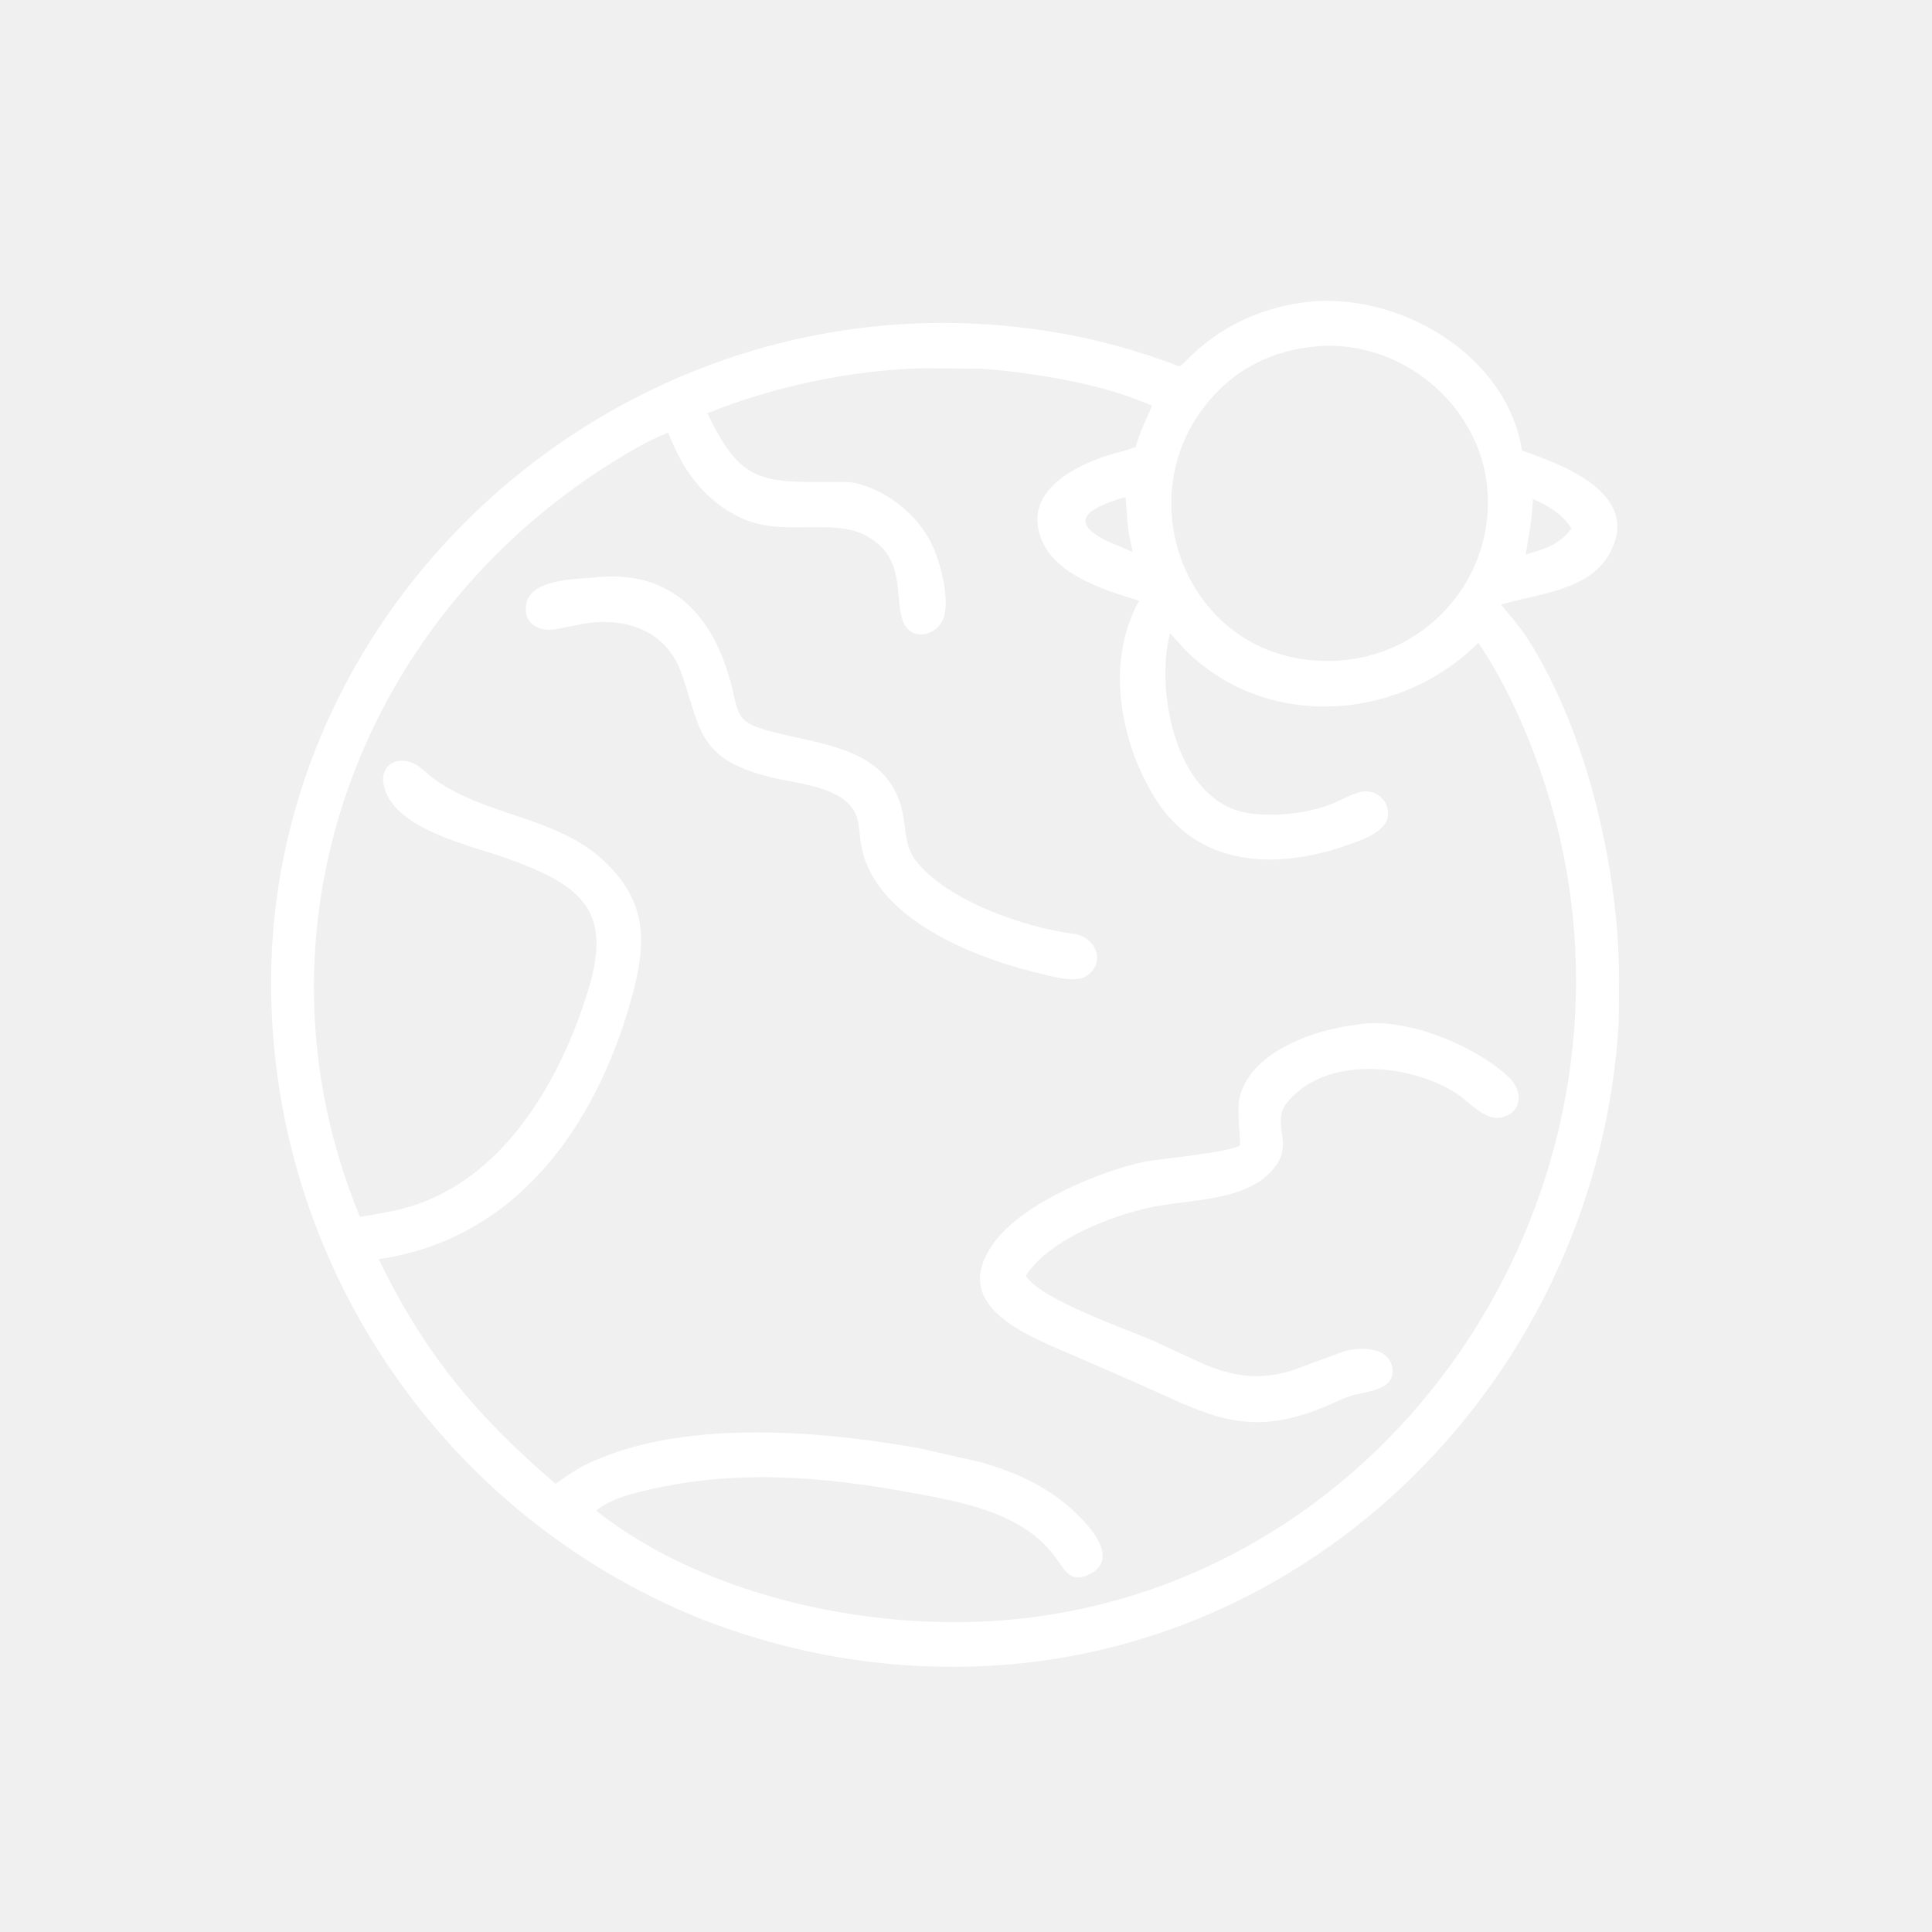
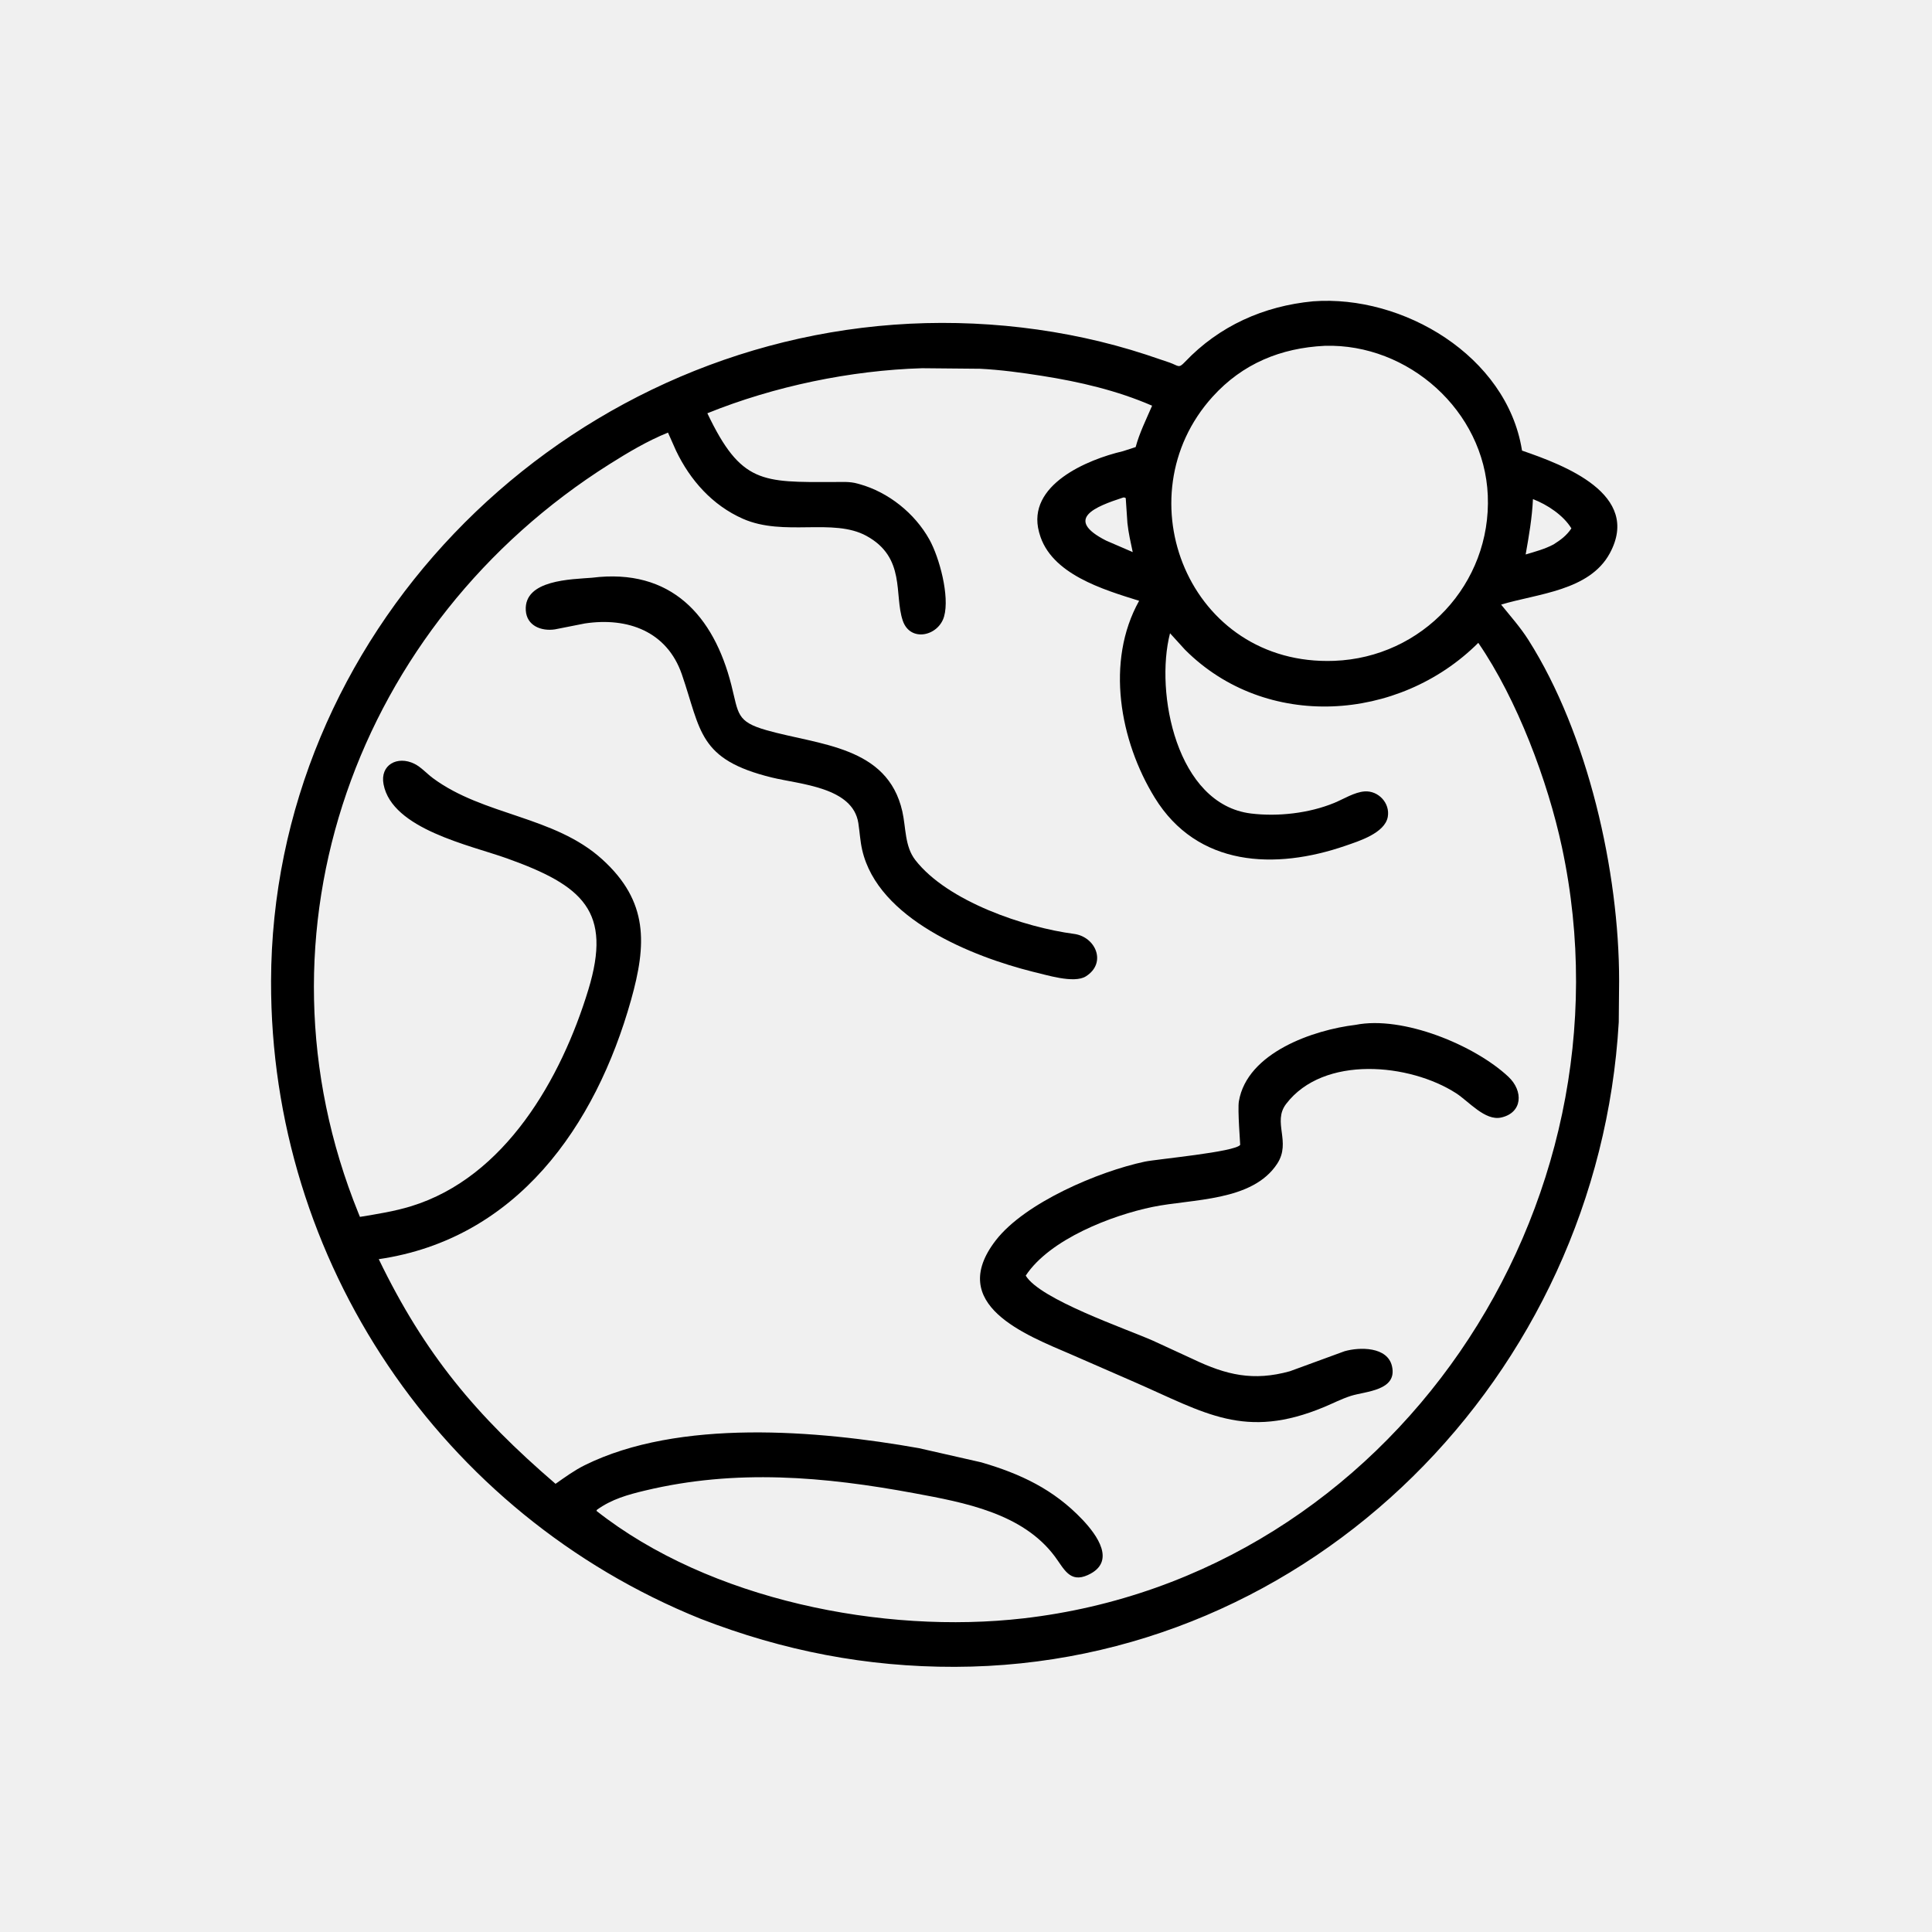
- <svg xmlns="http://www.w3.org/2000/svg" style="fill:#fff" width="512" height="512">
+ <svg xmlns="http://www.w3.org/2000/svg" width="512" height="512">
  <path transform="scale(0.8 0.8)" d="M232.067 536.242C145.939 501.485 89.578 417.689 89.793 325.059C90.057 211.073 182.496 115.931 296.146 107.559C324.003 105.507 353.137 108.795 379.62 117.465L387.437 120.105C390.504 121.197 390.383 122.153 392.527 119.897C403.845 107.988 418.575 101.373 434.973 99.816C464.765 97.582 499.076 117.913 504.148 149.001L504.189 149.267C518.063 154.04 543.878 163.682 533.265 183.284C526.523 195.738 509.307 196.638 497.264 200.285C500.366 204.127 503.636 207.783 506.29 211.964C526.057 243.108 536.371 288.764 536.354 324.963L536.232 338.608C529.486 455.553 434.396 551.874 316.344 552.163C287.109 552.235 259.427 546.877 232.067 536.242ZM438.861 114.554C424.276 115.264 411.632 120.447 401.703 131.406C371.6 164.634 393.871 220.721 441.953 218.913C471.143 217.831 494.073 193.426 492.85 164.119C491.681 136.077 466.527 113.753 438.861 114.554ZM305.483 121.976C281.788 122.682 256.425 127.954 234.322 136.899C245.445 160.253 252.486 159.726 276.116 159.679C278.788 159.673 281.508 159.458 284.094 160.203L284.686 160.365C294.31 163.032 303.043 170.046 307.874 178.73C311.19 184.69 314.647 197.511 312.74 204.219C310.891 210.724 301.543 212.87 299.062 205.617C296.115 197.002 300.171 184.715 287.02 177.52C275.964 171.471 259.678 177.841 246.094 171.848C236.015 167.402 228.607 159.079 223.927 149.254L221.277 143.301C214.439 146.076 208.136 149.829 201.91 153.756C118.452 206.389 80.882 308.537 118.744 401.902L119.236 403.107C124.949 402.167 130.644 401.28 136.193 399.576C167.391 389.994 185.952 357.234 194.895 327.858C202.803 301.882 193.191 293.394 167.957 284.355C155.672 279.955 129.883 274.665 127.057 259.815C125.828 253.359 131.653 250.238 137.285 253.019C139.495 254.11 141.403 256.283 143.395 257.76C160.229 270.235 183.594 270.256 199.477 284.652C214.914 298.644 214.215 312.853 209.035 331.283C197.267 373.161 171.112 410.434 125.47 417.114C140.637 448.506 157.719 468.934 184.032 491.534C187.169 489.338 190.257 487.075 193.698 485.369C224.842 469.933 270.813 473.754 304.393 479.722L325.074 484.422C338.091 488.221 349.033 493.369 358.507 503.33C363.365 508.438 369.962 517.413 360.34 521.761C354.363 524.462 352.503 519.725 349.415 515.582C338.747 501.27 319.415 497.717 302.969 494.666C273.023 489.111 243.786 486.559 213.701 493.762C207.909 495.148 202.647 496.615 197.757 500.129L197.575 500.489C235.04 530.036 292.635 541.45 339.06 536.098C461.128 522.026 542.939 399.978 517.416 280.665C512.747 258.836 502.596 231.705 489.702 212.951C463.403 239.191 419.324 242.083 392.532 215.21L387.588 209.773C382.507 229.405 389.738 266.453 414.391 269.482C423.331 270.581 433.673 269.402 442 265.969C445.104 264.689 448.677 262.406 452.043 262.169C456.619 261.847 460.531 266.069 459.72 270.596C458.751 275.995 450.099 278.649 445.723 280.162C422.41 288.22 396.622 287.188 382.507 264.219C370.944 245.4 366.142 219.1 377.349 199.023C365.562 195.335 348.055 190.209 344.328 176.719L344.185 176.217C340.001 160.639 360.241 152.199 371.954 149.475L376.203 148.098C377.458 143.391 379.735 138.864 381.647 134.396C370.018 129.342 357.63 126.467 345.14 124.501C338.384 123.438 331.458 122.498 324.629 122.155L305.483 121.976ZM371.974 164.844C362.947 167.797 352.292 171.904 366.422 179.086L375.228 182.888C374.542 179.688 373.825 176.533 373.474 173.273L372.914 164.993C372.253 164.73 372.569 164.751 371.974 164.844ZM507.812 165.339C507.507 171.664 506.49 177.474 505.392 183.677C508.5 182.754 511.747 181.882 514.624 180.354C517.05 178.821 518.906 177.452 520.545 175.04C517.885 170.668 512.544 167.155 507.812 165.339Z" />
  <path transform="scale(0.8 0.8)" d="M342.116 321.896C322.041 316.855 290.867 304.473 285.612 281.559C284.941 278.634 284.792 275.617 284.336 272.656C282.494 260.718 265.002 259.843 255.703 257.566C231.251 251.579 232.295 242.078 225.888 223.438C220.984 209.168 207.97 204.394 193.75 206.527L183.814 208.489C179.374 209.157 174.479 207.343 174.175 202.188C173.574 192.022 189.276 191.936 196.115 191.381C222.31 188.093 236.452 203.982 242.274 226.948C244.676 236.424 243.925 239.045 253.885 241.879C271.367 246.854 293.986 247.087 298.906 268.777C300.132 274.18 299.667 280.352 303.216 284.91C313.923 298.662 339.508 307.22 355.781 309.364C362.973 310.312 366.721 319.019 359.714 323.425C355.719 325.937 346.424 322.864 342.116 321.896Z" />
  <path transform="scale(0.8 0.8)" d="M427.291 454.242L445.381 447.62C450.333 446.187 459.64 446.031 461.121 452.597C462.949 460.699 452.35 460.868 447.524 462.398C444.474 463.365 441.59 464.865 438.641 466.094C412.316 477.065 399.17 468.024 375.73 457.794L354.834 448.674C339.893 442.235 313.341 432.23 329.882 410.859C339.529 398.397 363.995 388.036 379.219 384.811C383.153 383.977 409.222 381.618 410.829 379.249C410.874 379.184 409.934 367.547 410.395 364.824C413.129 348.657 435.154 341.153 449.044 339.499C464.686 336.38 488.405 346.178 499.627 356.643C504.759 361.428 504.349 368.652 497.243 370.2C491.936 371.357 486.566 364.869 482.367 362.156C467.107 352.297 438.478 349.381 426.035 365.705C421.433 371.742 427.807 378.248 423.108 385.469C414.898 398.082 394.944 397.103 381.797 399.814C368.445 402.566 347.802 410.418 339.787 422.566C344.493 430.438 372.961 440.153 381.904 444.105L395.286 450.27C406.216 455.487 415.169 457.61 427.291 454.242Z" />
</svg>
